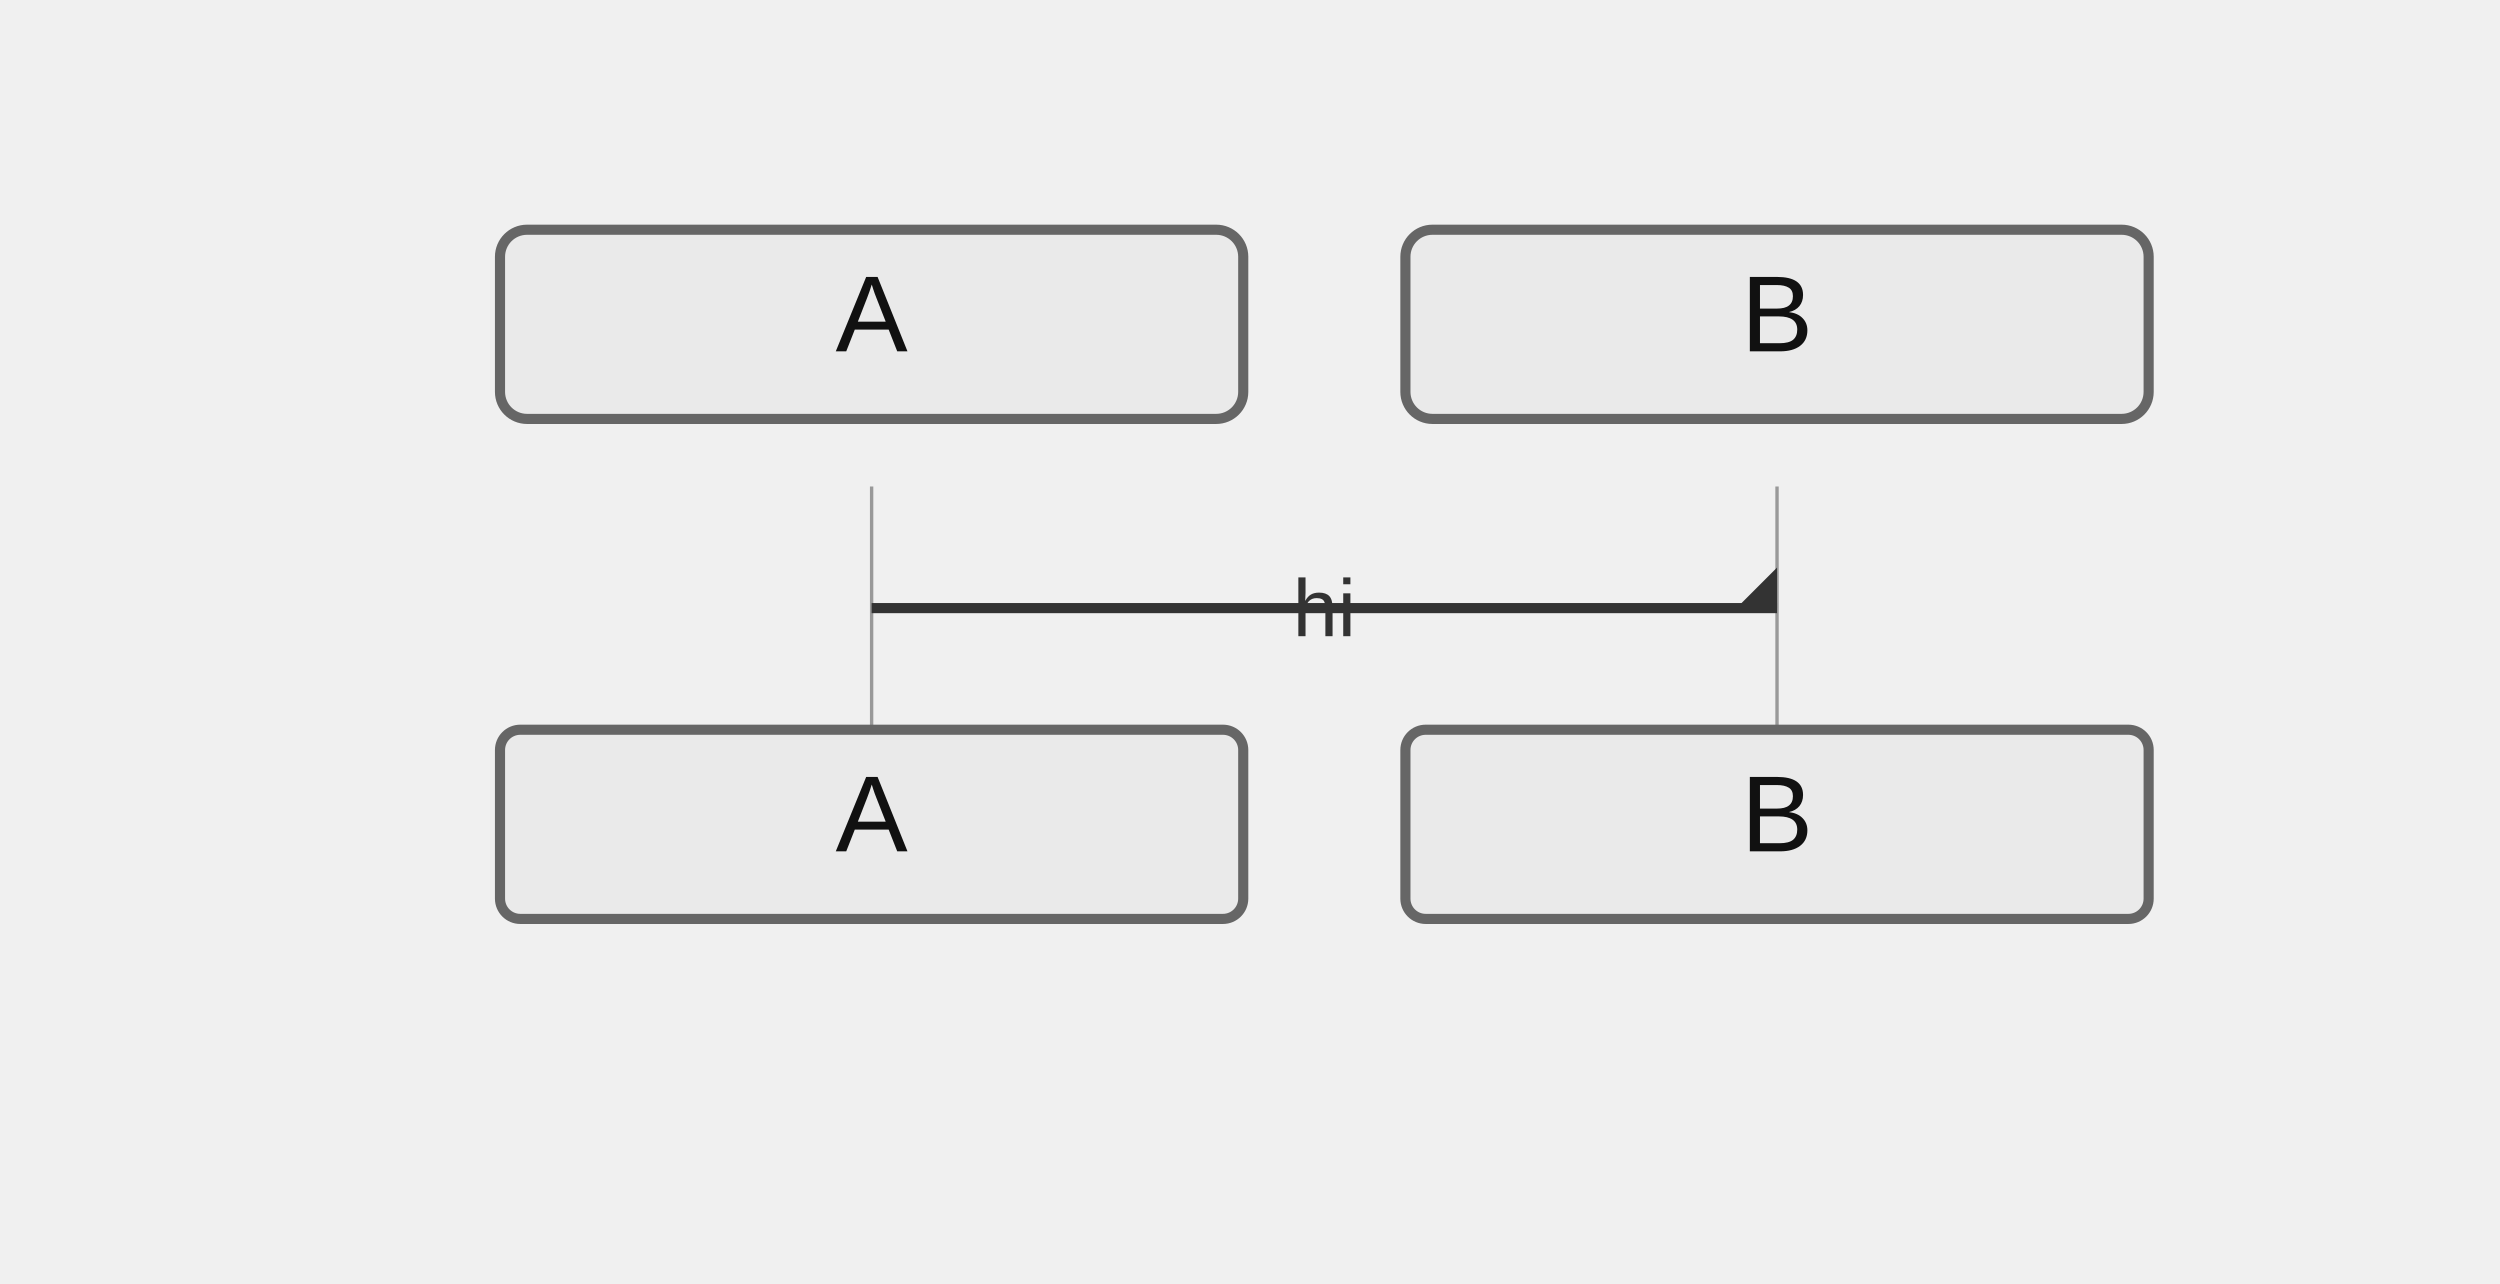
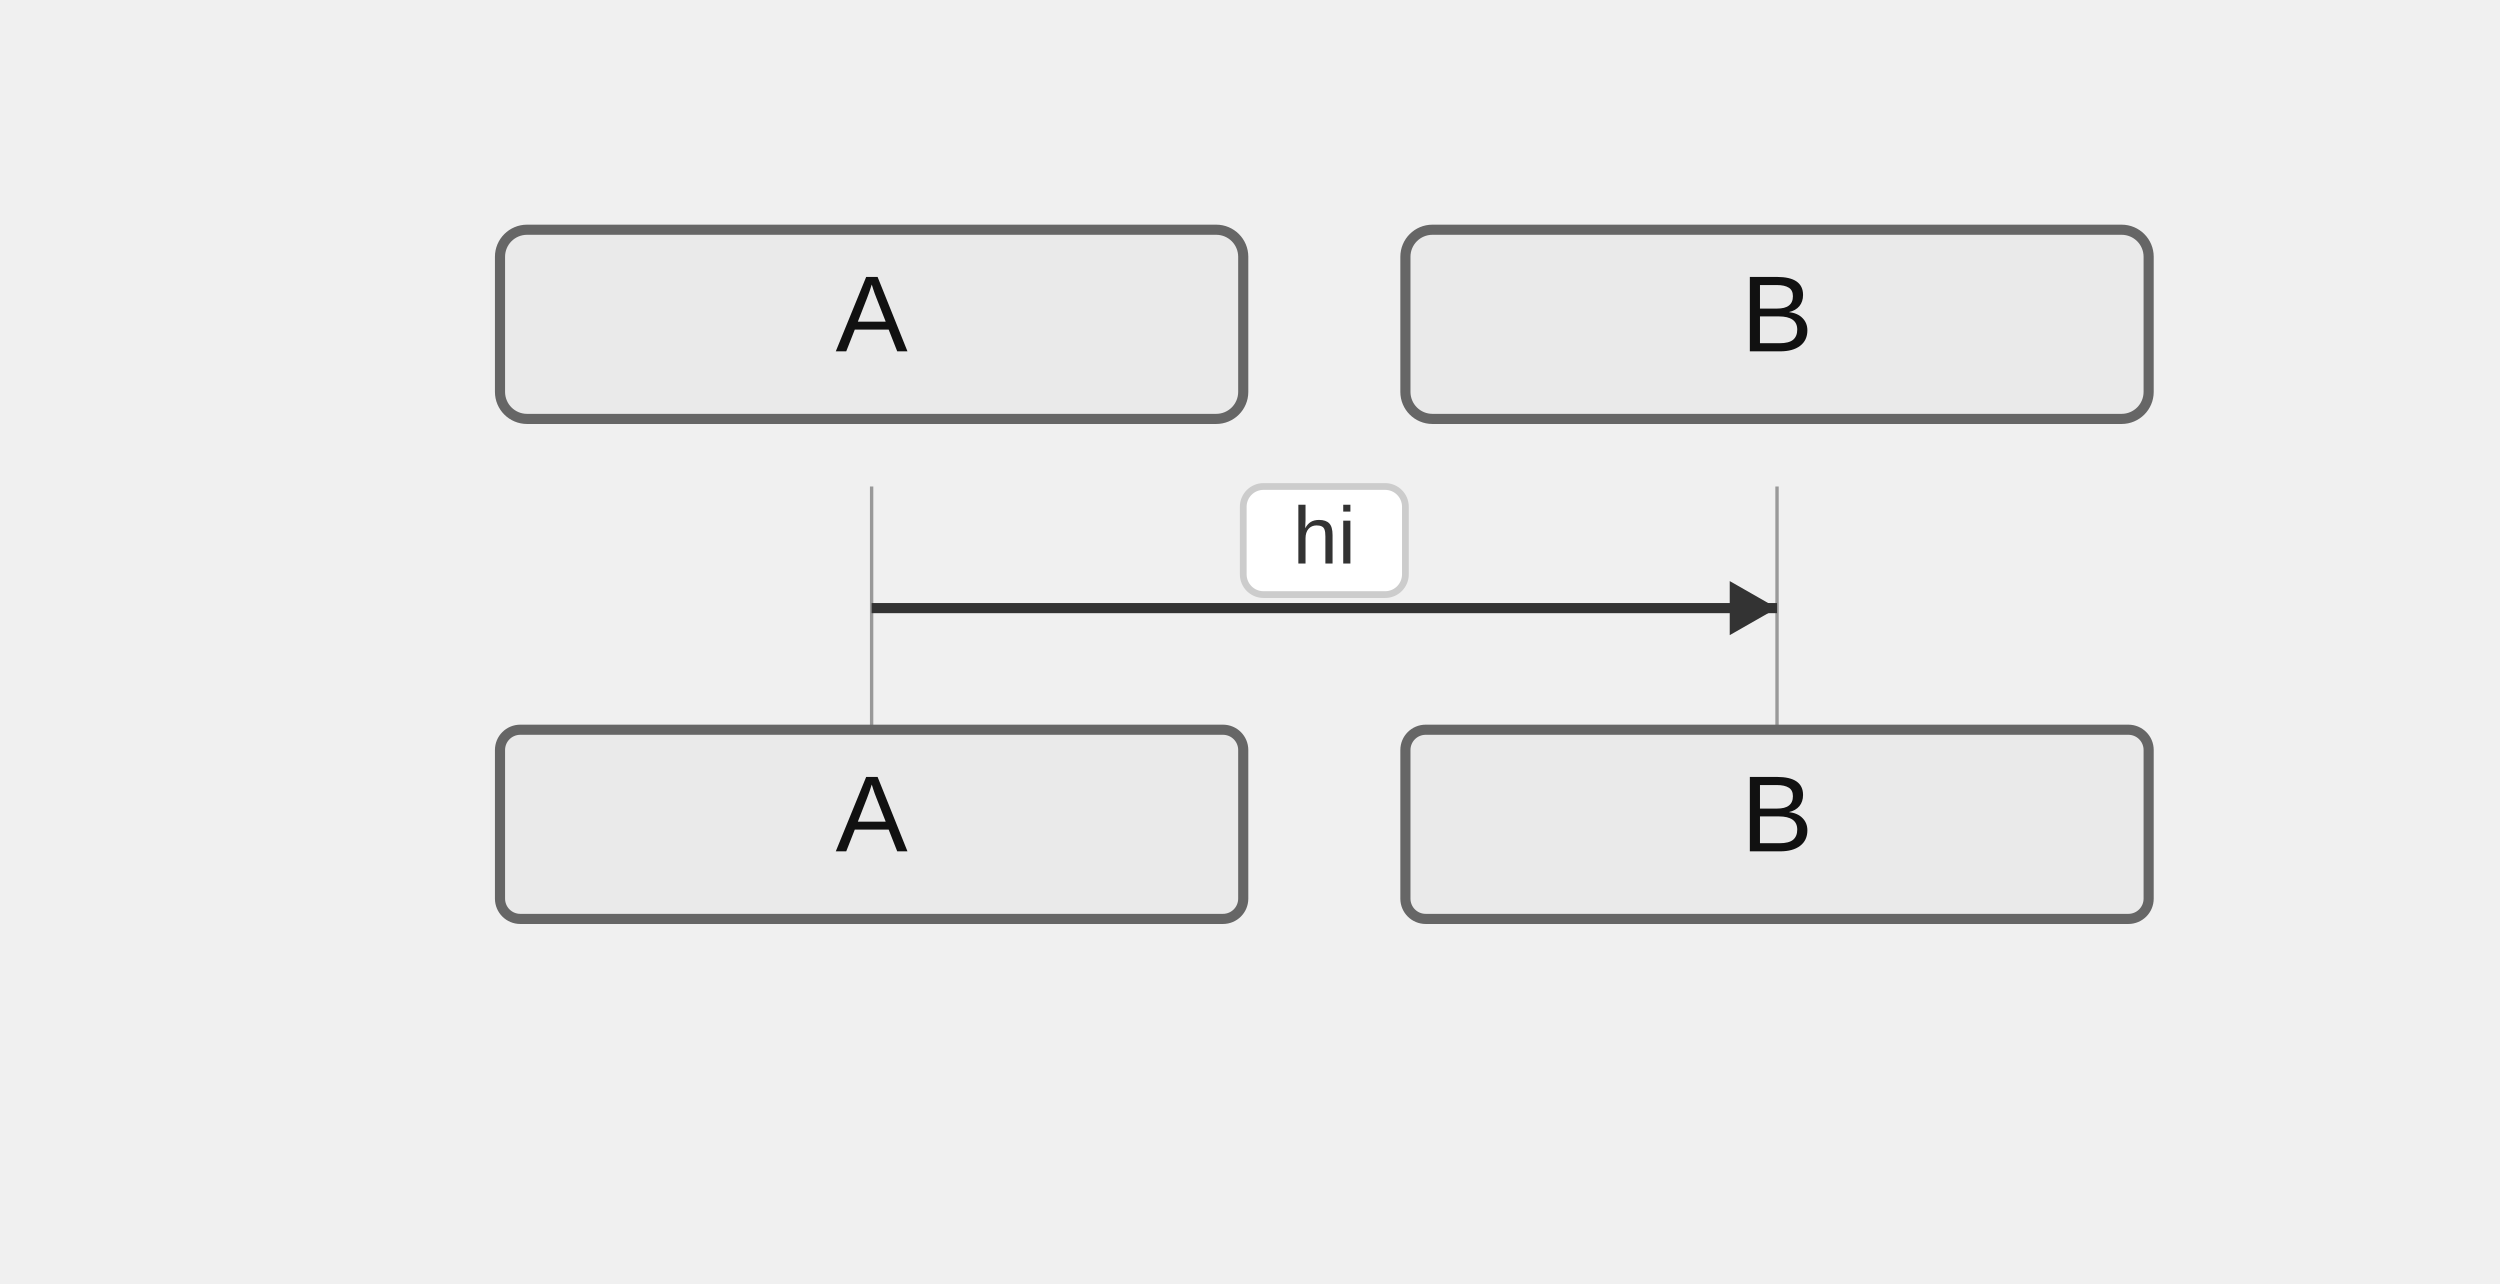
<svg xmlns="http://www.w3.org/2000/svg" width="370" height="190" viewBox="-50 -10 370 190">
  <style>
    .actor-rect { fill: #eaeaea; stroke: #666; stroke-width: 1.5px; }
    .actor-label { font-family: "Trebuchet MS", Verdana, Arial, sans-serif; font-size: 16px; fill: #111; }
    .lifeline { stroke: #999; stroke-width: 0.5px; }
    .activation { fill: #f4f4f4; stroke: #666; stroke-width: 1px; }
    .msg-line { stroke: #333; stroke-width: 1.5px; fill: none; }
    .msg-line.dotted { stroke-dasharray: 2 2; }
    .msg-line.thick { stroke-width: 3px; }
-     .msg-label { font-family: "Trebuchet MS", Verdana, Arial, sans-serif; font-size: 12px; fill: #333; dominant-baseline: central; }
+     .msg-label { font-family: "Trebuchet MS", Verdana, Arial, sans-serif; font-size: 12px; fill: #333; dominant-baseline: middle; }
+     .msg-label-bg { fill: #ffffff; stroke: #cccccc; stroke-width: 1px; rx: 3; }
    .arrowhead { fill: #333; }
    .openhead { fill: none; stroke: #333; stroke-width: 1.5px; }
    .crosshead { stroke: #333; stroke-width: 1.5px; }
    .note { fill: #fff5ad; stroke: #aaaa33; stroke-width: 1px; }
    .note-text { font-family: "Trebuchet MS", Verdana, Arial, sans-serif; font-size: 12px; fill: #333; }
    .group-frame { fill: none; stroke: #999; stroke-width: 1px; rx: 4; }
    .group-title { font-family: Arial, sans-serif; font-size: 12px; fill: #333; }
    .group-title-bg { fill: #ffffff; stroke: #999; stroke-width: 1px; rx: 3; }
  </style>
  <g class="actor" transform="translate(24,24)">
    <rect class="actor-rect" width="110" height="28" rx="4" fill="#eaeaea" stroke="#666" />
    <text class="actor-label" x="55" y="18" text-anchor="middle">A</text>
  </g>
  <g class="actor" transform="translate(158,24)">
    <rect class="actor-rect" width="110" height="28" rx="4" fill="#eaeaea" stroke="#666" />
    <text class="actor-label" x="55" y="18" text-anchor="middle">B</text>
  </g>
  <line class="lifeline" x1="79" y1="62" x2="79" y2="98" />
  <line class="lifeline" x1="213" y1="62" x2="213" y2="98" />
  <path class="msg-line solid" d="M 79 80 L 213 80" />
-   <path class="arrowhead" transform="translate(213,80) rotate(0.00)" d="M 0 0 L 0 -6 L -6 0 Z" />
-   <text class="msg-label" x="146" y="80" text-anchor="middle">hi</text>
+   <path class="arrowhead" transform="translate(213,80) rotate(0.00)" d="M 0 0 L -7 -4 L -7 4 Z" />
+   <rect class="msg-label-bg" x="134" y="62" width="24" height="16" rx="3" />
+   <text class="msg-label" x="146" y="70" text-anchor="middle">hi</text>
  <g class="actor" transform="translate(24,98)">
    <rect class="actor-rect" width="110" height="28" rx="3" fill="#eaeaea" stroke="#666" />
    <text class="actor-label" x="55" y="18" text-anchor="middle">A</text>
  </g>
  <g class="actor" transform="translate(158,98)">
    <rect class="actor-rect" width="110" height="28" rx="3" fill="#eaeaea" stroke="#666" />
    <text class="actor-label" x="55" y="18" text-anchor="middle">B</text>
  </g>
</svg>
